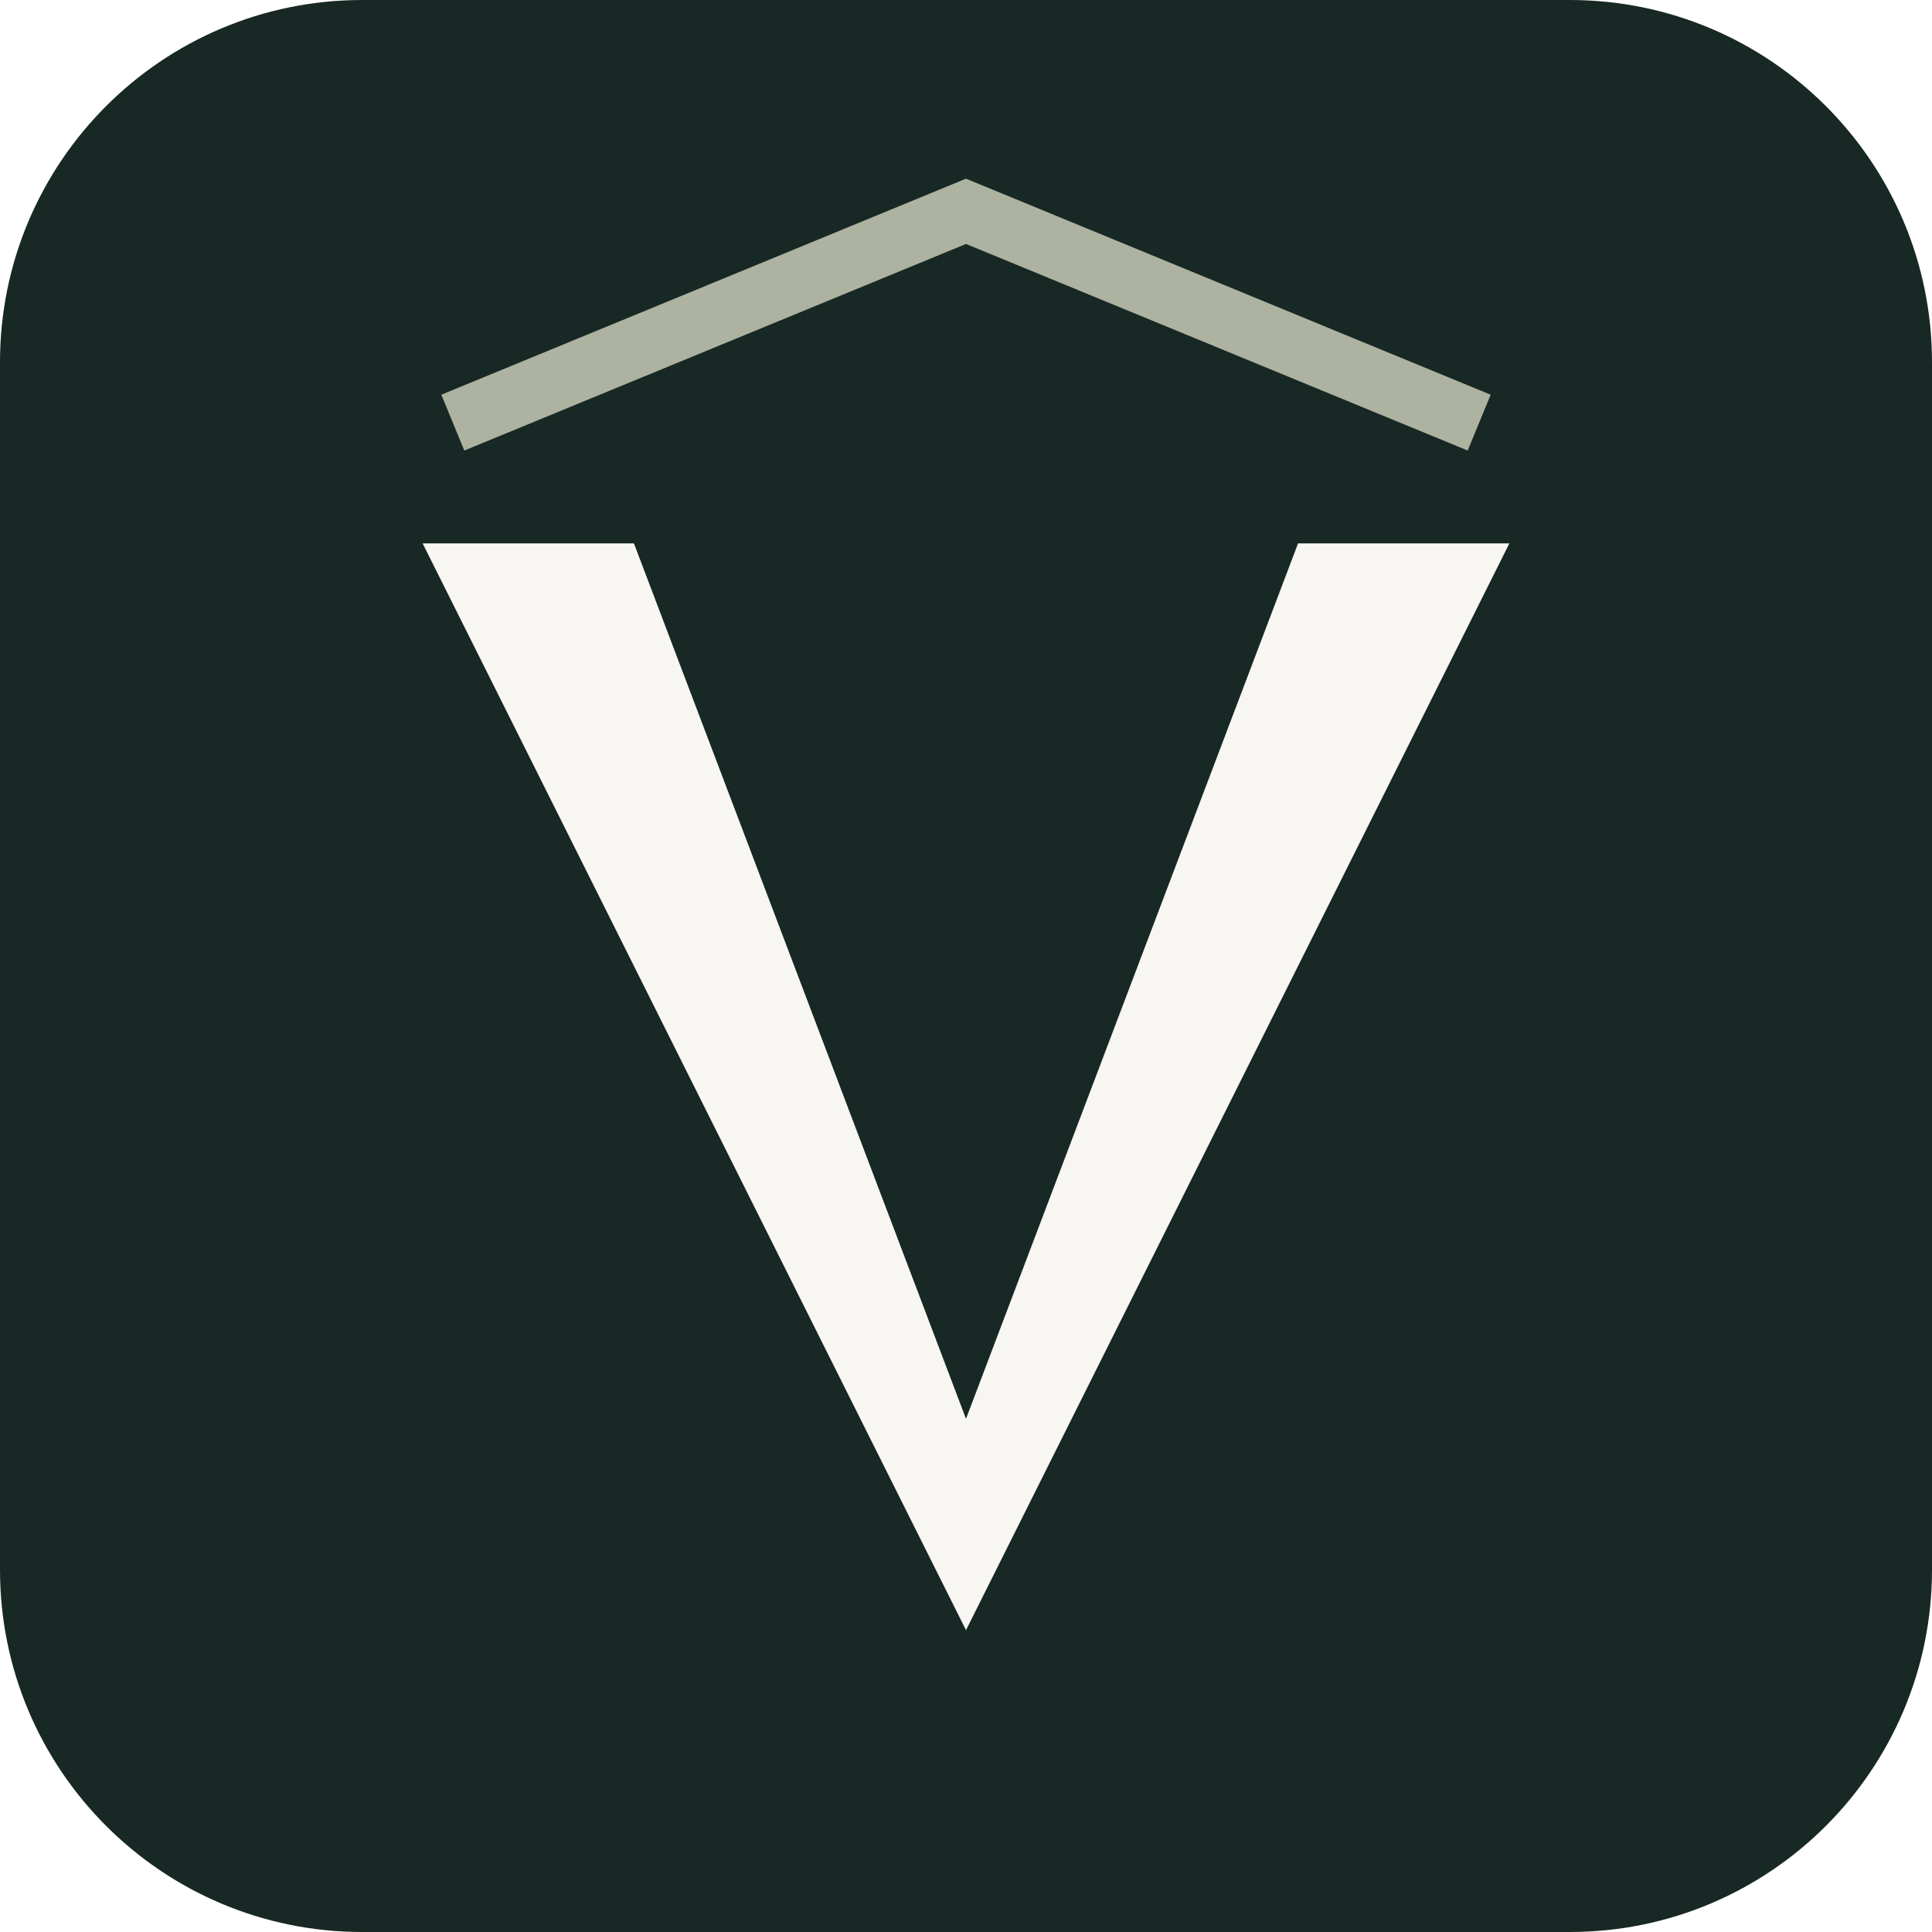
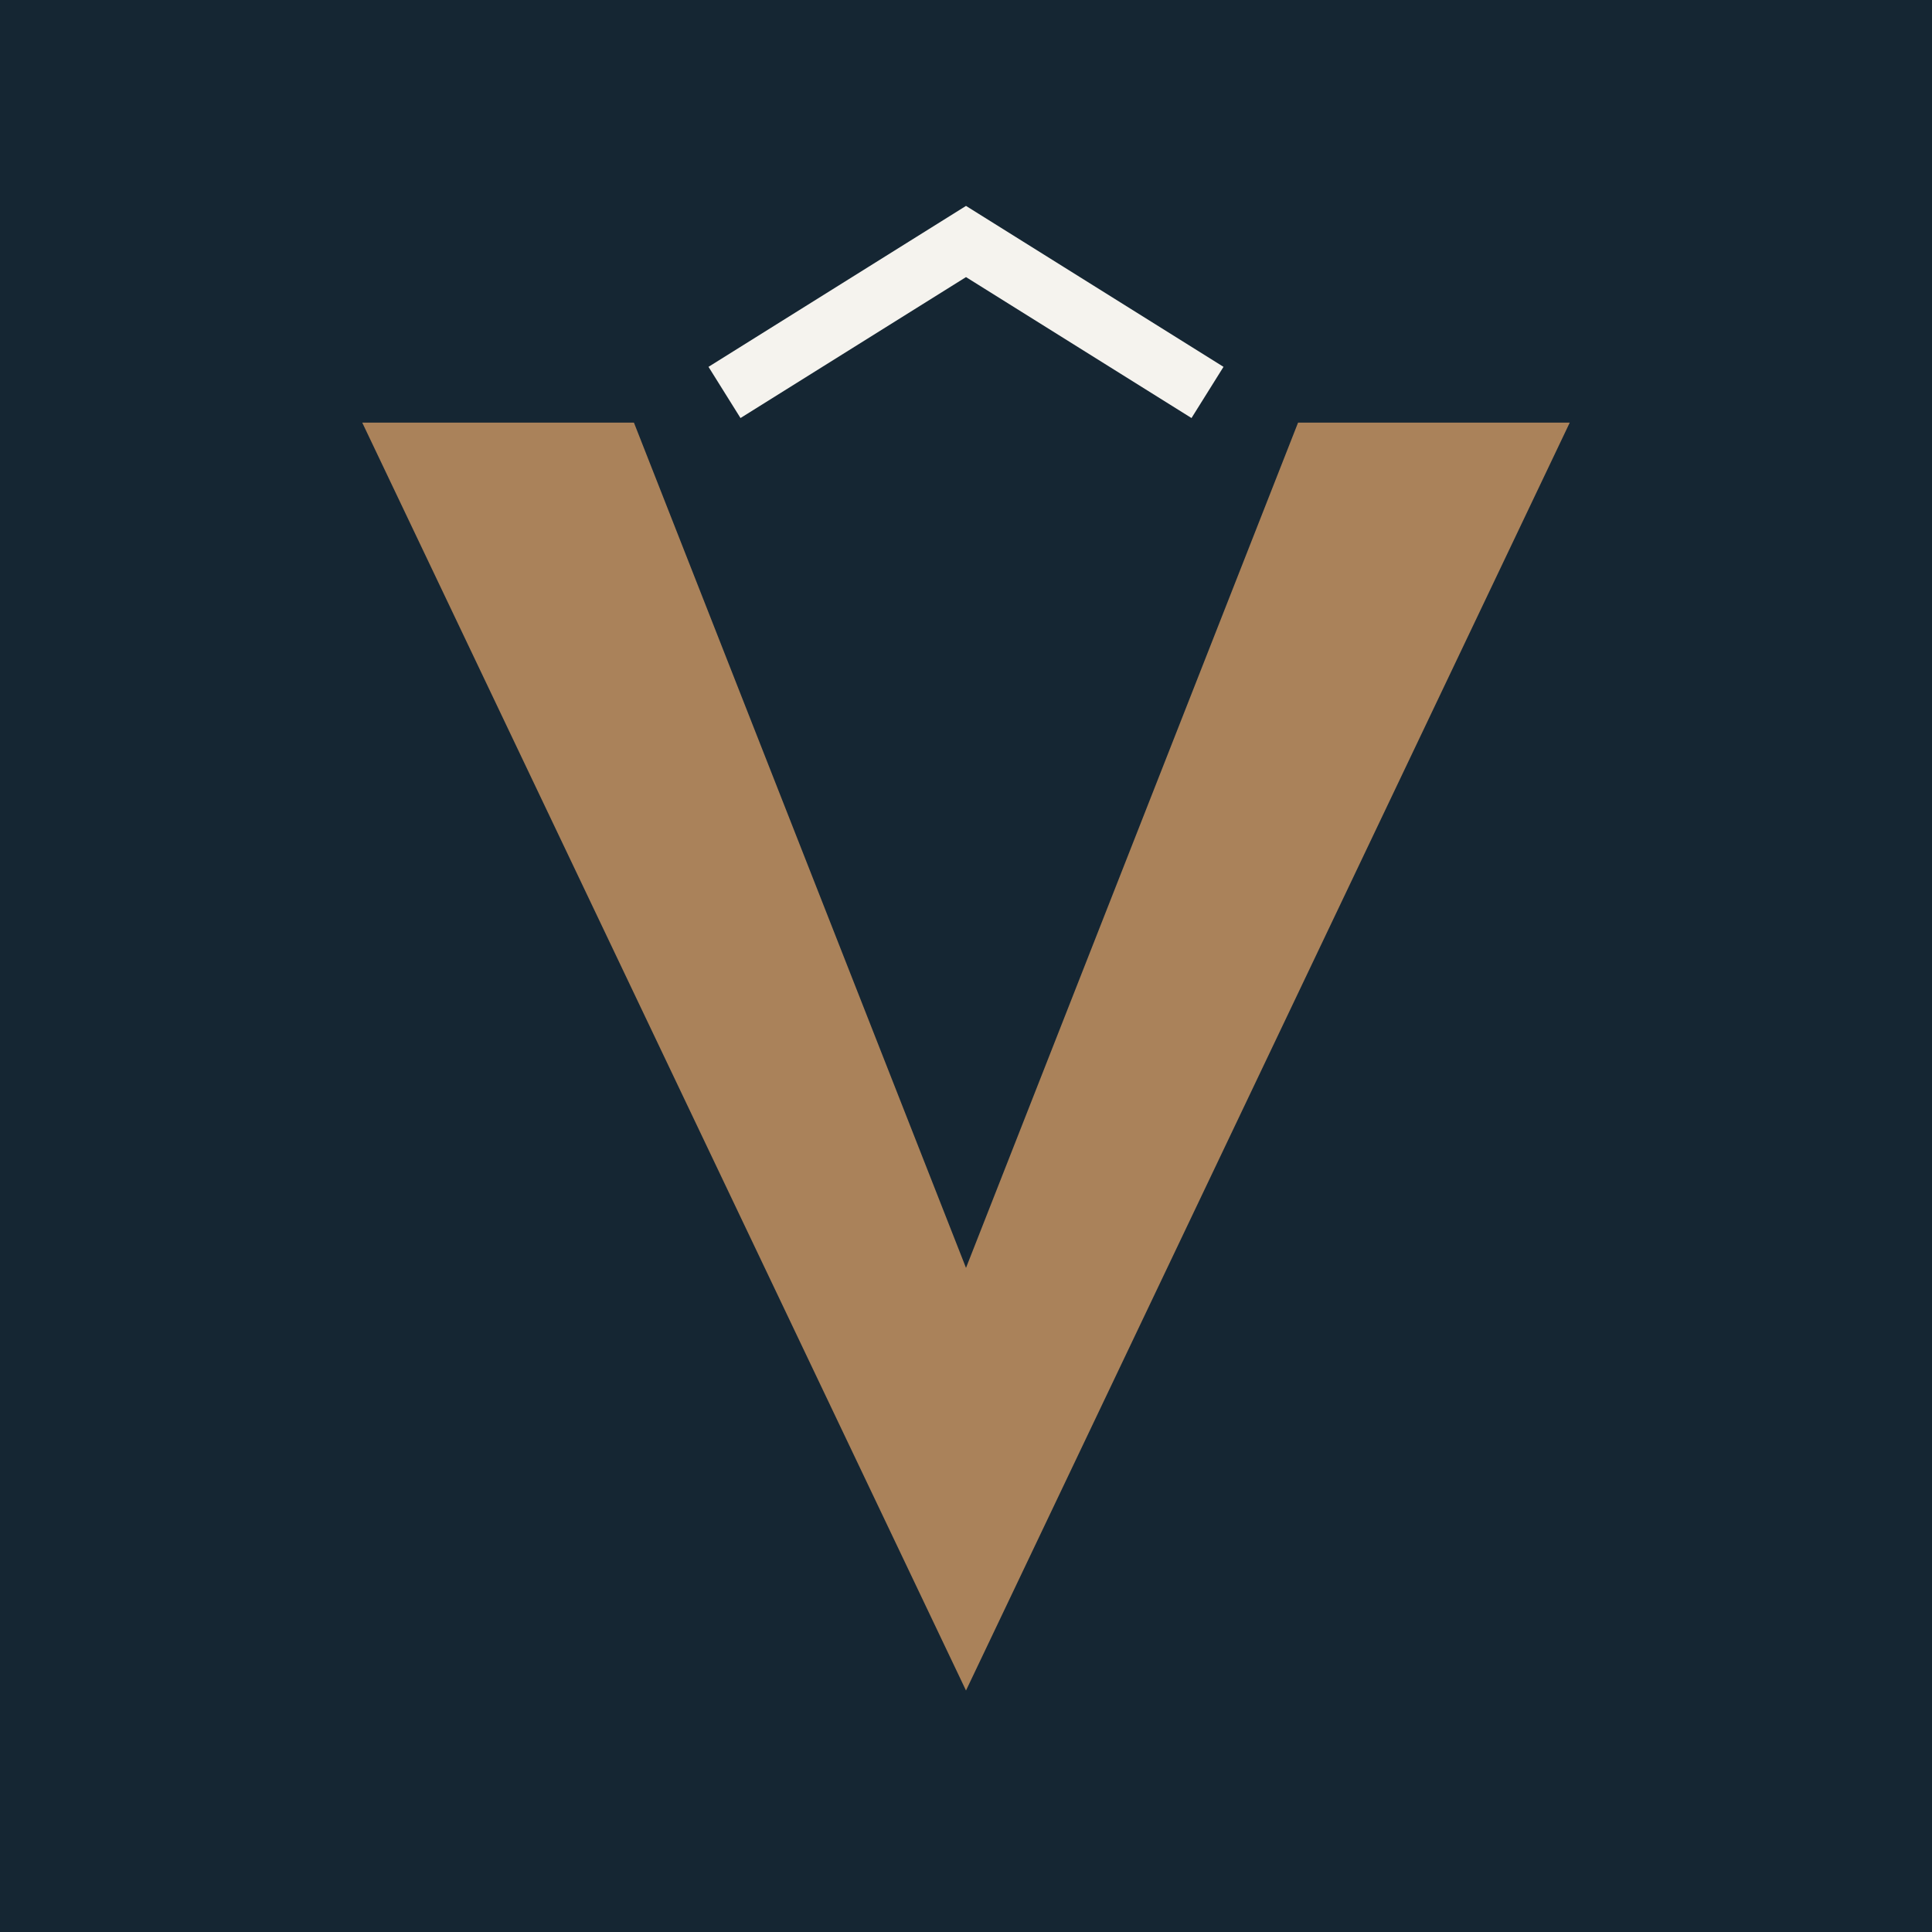
<svg xmlns="http://www.w3.org/2000/svg" viewBox="0 0 64 64">
-   <rect width="64" height="64" rx="12" fill="#182824" />
-   <path d="M14 18h7l11 29 11-29h7L32 54z" fill="#f7f6f2" />
-   <path d="m15 14 17-7 17 7" fill="none" stroke="#adb2a1" stroke-width="2" />
+   <rect width="64" height="64" fill="#152633" />
+   <path d="M12 14h9l11 28 11-28h9L32 56z" fill="#aa825a" />
+   <path d="m24 13 8-5 8 5" fill="none" stroke="#f5f3ee" stroke-width="2" />
</svg>
